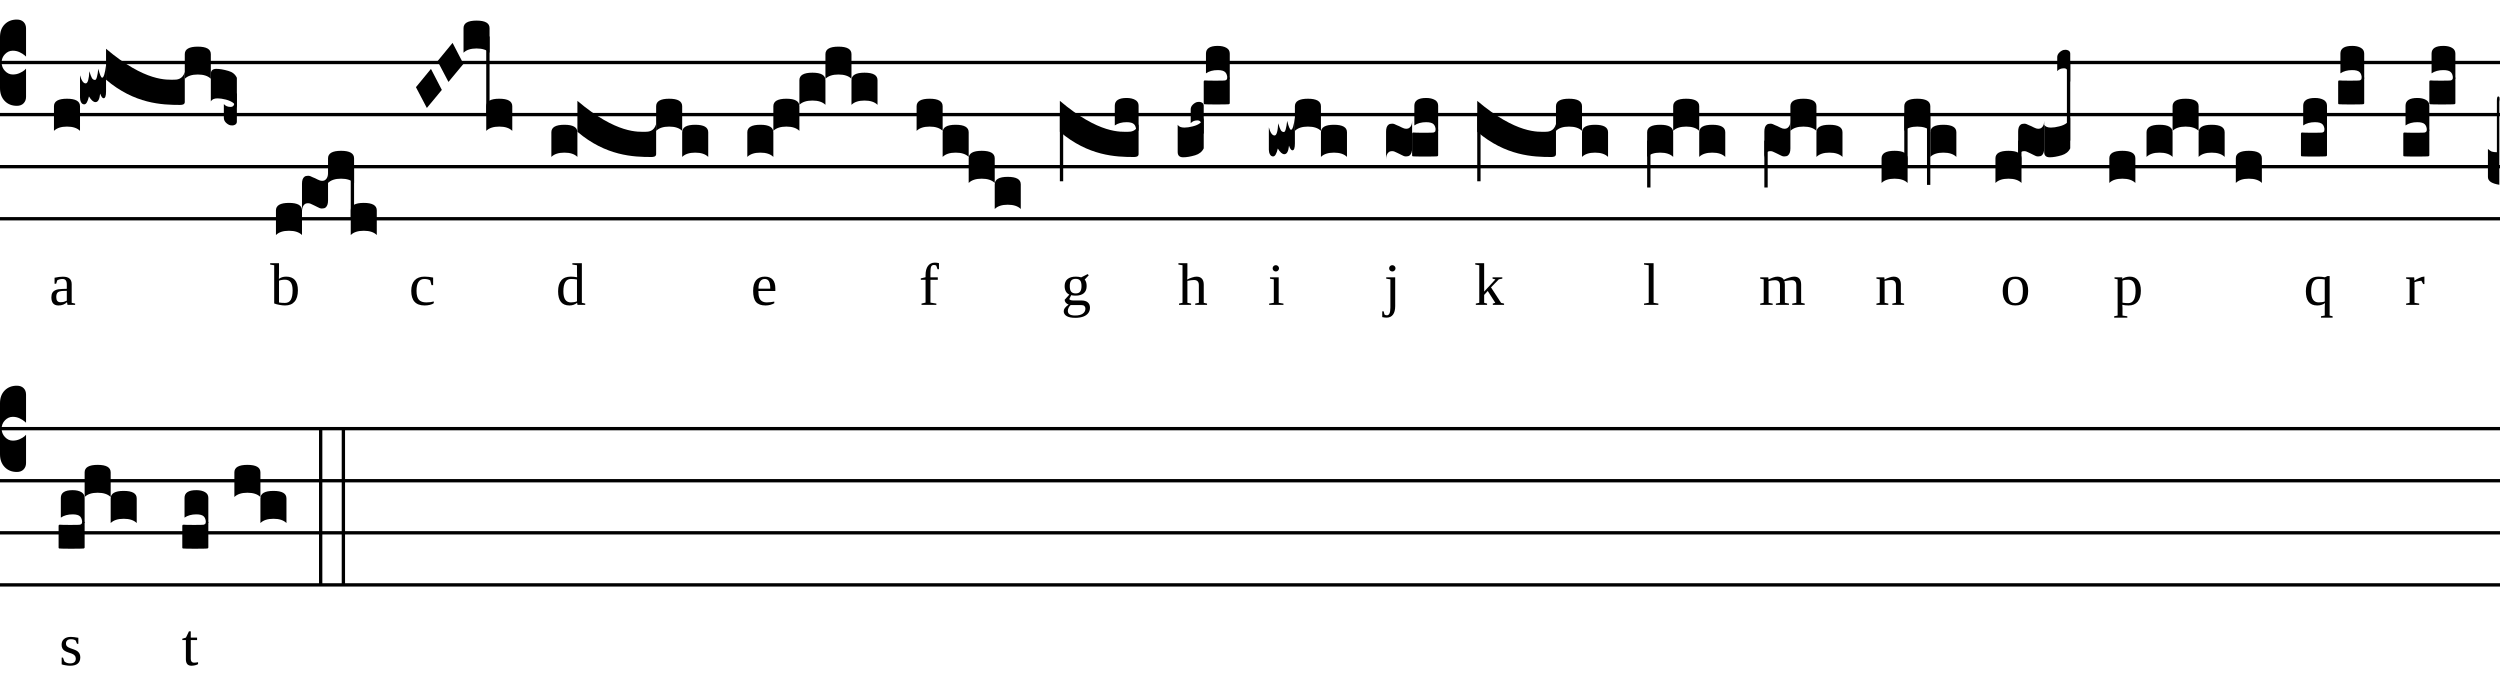
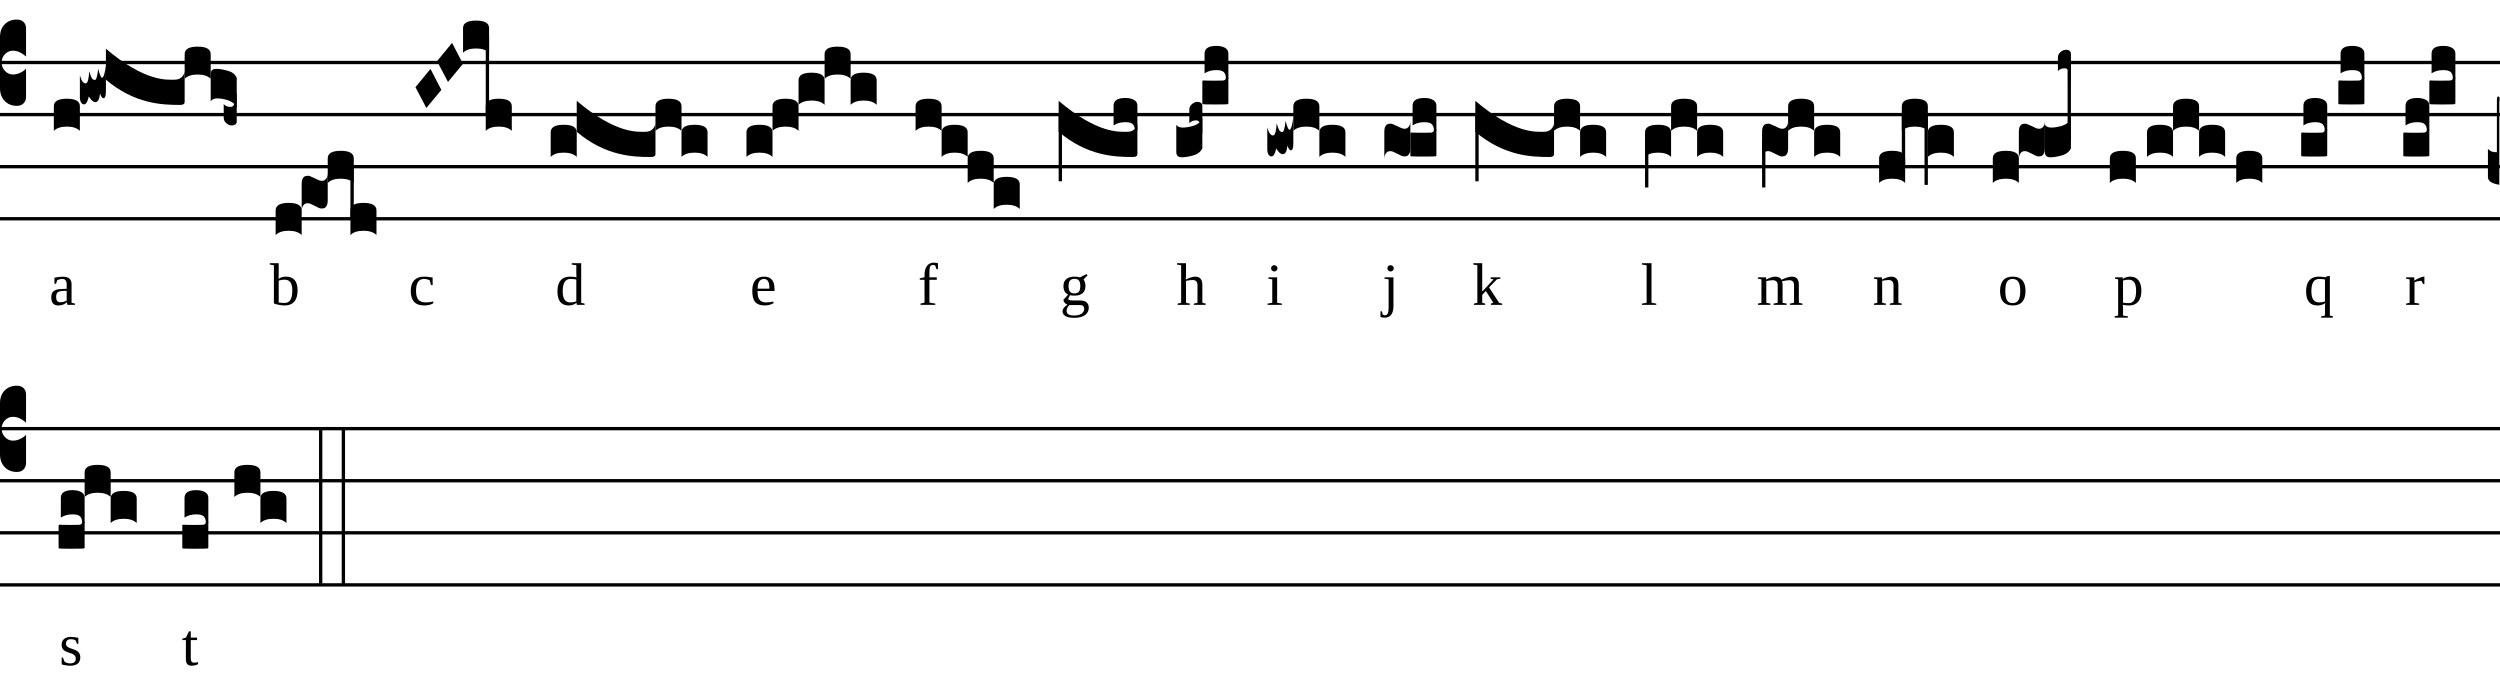
<svg xmlns="http://www.w3.org/2000/svg" xmlns:xlink="http://www.w3.org/1999/xlink" version="1.1" class="Exsurge ChantScore" width="600" height="164.963" viewBox="0 0 600 164.963">
  <g>
    <defs>
      <g id="PunctumQuadratum" class="glyph" transform="scale(0.0625)">
        <path d="M0-60.906c33.333 0 50 9.635 50 28.906v94.53C39.062 51.595 22.396 46.126 0 46.126s-39.063 5.47-50 16.406V-32c0-19.27 16.667-28.906 50-28.906z">
</path>
      </g>
      <g id="Quilisma" class="glyph" transform="scale(0.0625)">
        <path d="M-50 34.938V-51c5.73 20.833 13.02 31.25 21.875 31.25 7.813 0 12.5-15.625 14.063-46.875 3.645 12.5 6.9 21.224 9.765 26.172s6.9 7.422 12.11 7.422c5.208 0 9.374-14.324 12.5-42.97 5.73 22.917 10.677 34.375 14.843 34.375 5.73 0 10.677-15.885 14.844-47.656v100c0 17.707-3.125 26.56-9.375 26.56-4.688 0-9.115-5.988-13.28-17.968-2.085 21.875-8.074 32.813-17.97 32.813-7.813 0-16.146-7.292-25-21.875-4.688 20.312-10.677 30.47-17.97 30.47-5.207 0-9.244-2.605-12.108-7.814C-48.568 47.698-50 41.708-50 34.938z">
</path>
      </g>
      <g id="Porrectus1" class="glyph" transform="scale(0.0625)">
        <path d="M-50 -52.75C101.027 75.5 185.549 66 212.544 66C221.044 66 244.244 65.5 252.344 36.3L252.344 151.9C252.344 162.7 239.544 162.9 233.644 162.9C165.791 162.9 59.452 159.024 -50 66z">
</path>
      </g>
      <g id="None" class="glyph" transform="scale(0.0625)">
        <g>
</g>
      </g>
      <g id="BeginningDesLiquescent" class="glyph" transform="scale(0.0625)">
        <path d="M-50-56.03c0-13.022 7.03-19.532 21.094-19.532 13.02 0 28.385 2.604 46.093 7.812C32.813-63.583 43.75-54.73 50-41.187V76C45.833 59.854 31.77 48.656 7.812 42.406c-11.98-3.125-22.656-4.687-32.03-4.687-13.022 0-21.615 3.905-25.782 11.718v-105.47z">
</path>
      </g>
      <g id="TerminatingDesLiquescent" class="glyph" transform="scale(0.0625)">
        <path d="M-9.375-48.156V-80.97H0V26.845c0 5.73-2.604 9.896-7.813 12.5-3.125 1.562-6.51 2.343-10.156 2.343-2.603 0-5.207-.26-7.81-.78-5.73-1.563-11.2-4.95-16.407-10.157C-47.398 25.542-50 19.292-50 12v-52.344c6.25 7.292 14.844 10.938 25.78 10.938 9.897 0 14.845-6.25 14.845-18.75z">
</path>
      </g>
      <g id="OriscusAsc" class="glyph" transform="scale(0.0625)">
        <path d="M50 30.25c0 12.5-3.125 21.354-9.375 26.562-3.125 2.605-7.813 3.907-14.063 3.907-3.125 0-5.99-.522-8.593-1.564-2.605-1.04-5.6-2.474-8.986-4.297C5.6 53.035 2.734 51.603.39 50.56c-2.343-1.04-5.338-2.474-8.984-4.296-3.646-1.823-6.77-3.256-9.375-4.297-2.603-1.043-5.468-1.564-8.593-1.564-6.25 0-10.937 1.563-14.062 4.688C-46.875 50.824-50 59.677-50 71.656v-106.25c0-13.02 3.125-21.875 9.375-26.562 3.125-2.604 7.813-3.906 14.063-3.907 3.125 0 5.99.52 8.593 1.563 2.605 1.042 5.73 2.474 9.376 4.297 3.646 1.823 6.51 2.995 8.594 3.516l10.938 5.468c6.25 3.126 11.458 4.69 15.624 4.69 6.25 0 10.938-1.564 14.063-4.69C46.875-55.426 50-64.02 50-76V30.25z">
</path>
      </g>
      <g id="PunctumInclinatumAscendens" class="glyph" transform="scale(0.0625)">
        <path d="M7.921-75.365L49.726 5.226-7.84 74.589-49.726-5.226z">
</path>
      </g>
      <g id="PodatusUpperShort" class="glyph" transform="scale(0.0625)">
        <path d="M-46.094-63.78c13.542 0 24.61 2.473 33.203 7.42C-4.298-51.41 0-43.99 0-34.093V62h-9.375c0-10.938-2.604-19.14-7.812-24.61-5.21-5.468-14.844-8.203-28.907-8.202-18.23 0-33.333 4.166-45.312 12.5v-75.782c0-19.79 15.104-29.687 45.312-29.687z">
</path>
      </g>
      <g id="BeginningAscLiquescent" class="glyph" transform="scale(0.0625)">
        <path d="M-50 43.688V-61c4.167 7.292 12.76 10.938 25.78 10.938 9.376 0 20.053-1.563 32.032-4.688C31.773-60.48 45.833-71.677 50-88.344v117.97C43.75 42.645 32.812 51.5 17.187 56.186-.52 61.398-15.886 64-28.906 64-42.97 64-50 57.23-50 43.687z">
</path>
      </g>
      <g id="TerminatingAscLiquescent" class="glyph" transform="scale(0.0625)">
        <path d="M-9.375 40.22c0-11.98-4.948-17.97-14.844-17.97-10.936 0-19.53 3.646-25.78 10.938v-53.126c0-6.77 2.604-12.76 7.813-17.968 5.208-5.21 10.677-8.594 16.406-10.157 2.603-.52 5.207-.78 7.81-.78 3.647 0 7.032.78 10.157 2.343C-2.603-43.896 0-39.73 0-34V73.03h-9.375V40.22z">
</path>
      </g>
      <g id="PodatusLowerShort" class="glyph" transform="scale(0.0625)">
        <path d="M-4.688-30.28c22.396 0 34.636-.262 36.72-.782 5.728-1.563 8.593-5.21 8.593-10.938H50v97.656c0 2.604-1.302 4.167-3.906 4.688-5.21.52-21.355.78-48.438.78-23.958 0-38.54-.26-43.75-.78-2.604 0-3.906-1.302-3.906-3.906v-82.032c0-3.646 1.302-5.468 3.906-5.468h2.344c2.604.52 15.625.78 39.063.78z">
</path>
      </g>
      <g id="DoClef" class="glyph" transform="scale(0.0625)">
        <path d="M0 98.406V-97.688C0-118 5.99-134.275 17.97-146.516c11.978-12.24 27.603-18.36 46.874-18.36 10.937 0 19.53 3.126 25.78 9.376s9.376 14.583 9.376 25v107.813l-6.25-5.47c-4.167-3.645-10.287-7.42-18.36-11.327-8.072-3.907-16.796-5.86-26.17-5.86-11.46 0-21.486 4.427-30.08 13.282-8.593 8.854-12.89 19.53-12.89 32.03s4.297 23.308 12.89 32.423c8.594 9.115 18.62 13.672 30.08 13.672 9.374 0 18.098-1.822 26.17-5.468 8.073-3.646 14.193-7.292 18.36-10.938l6.25-6.25V132c0 9.896-3.125 18.1-9.375 24.61-6.25 6.51-14.844 9.765-25.78 9.765-19.272 0-34.897-6.25-46.876-18.75C5.99 135.125 0 118.72 0 98.405z">
</path>
      </g>
      <g id="CustosLong" class="glyph" transform="scale(0.0625)">
        <path d="M39.063-269.562c5.73-.52 7.29 6.25 4.687 20.312V69.5c-13.542-2.083-24.22-5.47-32.03-10.156C3.905 54.134 0 47.624 0 39.812V-68c5.73 5.208 10.677 8.594 14.844 10.156 5.73 1.563 12.24 2.344 19.53 2.344v-196.875c0-11.458 1.563-17.187 4.688-17.187z">
</path>
      </g>
      <style>svg.Exsurge .supertitle{fill:#000;font-family:Fake-{};font-size:18.667px;font-kerning:normal}svg.Exsurge .title{fill:#000;font-family:Fake-{};font-size:24px;font-kerning:normal}svg.Exsurge .subtitle{fill:#000;font-family:Fake-{};font-size:16px;font-kerning:normal}svg.Exsurge .textLeftRight{fill:#000;font-family:Fake-{};font-size:14.4px;font-kerning:normal}svg.Exsurge .annotation{fill:#000;font-family:Fake-{};font-size:10.667px;font-kerning:normal}svg.Exsurge .dropCap{fill:#000;font-family:Fake-{};font-size:64px;font-kerning:normal}svg.Exsurge .aboveLinesText{fill:#000;font-family:Fake-{};font-size:16px;font-kerning:normal}svg.Exsurge .choralSign{fill:#000;font-family:Fake-{};font-size:9.375px;font-kerning:normal}svg.Exsurge .lyric{fill:#000;font-family:Fake-{};font-size:14.4px;font-kerning:normal}svg.Exsurge .translation{fill:#000;font-family:Fake-{};font-size:12px;font-kerning:normal}</style>
    </defs>
    <g class="Titles">
</g>
    <g class="chantLine" transform="translate(0,58.75)" element-index="0">
      <g class="staffLines">
        <line x1="0" y1="-43.75" x2="600" y2="-43.75" stroke="#000" stroke-width="0.8" class="staffLine">
</line>
        <line x1="0" y1="-31.25" x2="600" y2="-31.25" stroke="#000" stroke-width="0.8" class="staffLine">
</line>
        <line x1="0" y1="-18.75" x2="600" y2="-18.75" stroke="#000" stroke-width="0.8" class="staffLine">
</line>
        <line x1="0" y1="-6.25" x2="600" y2="-6.25" stroke="#000" stroke-width="0.8" class="staffLine">
</line>
      </g>
      <g class="ChantNotationElement DoClef" transform="translate(0,0)">
        <use xlink:href="#DoClef" class="" source-index="1" element-index="-1" x="0" y="-43.75">
</use>
      </g>
-       <g class="ChantNotationElement FusedNeume" transform="translate(12.95067,0)">
+       <g class="ChantNotationElement FusedNeume" transform="translate(12.9199,0)">
        <text source-index="5" x="-1.123" y="14.42" class="lyric" text-anchor="start" style="">
          <tspan source-index="0" style="">a</tspan>
        </text>
        <use xlink:href="#PunctumQuadratum" class=" note" source-index="9" element-index="0" id="note-1" x="3.125" y="-31.25">
</use>
        <use xlink:href="#Quilisma" class=" note" source-index="10" element-index="1" id="note-2" x="9.375" y="-37.5">
</use>
        <use xlink:href="#Porrectus1" class=" note porrectus porrectus-start" source-index="12" element-index="2" id="note-3" x="15.625" y="-43.75">
</use>
        <use xlink:href="#None" class=" note porrectus porrectus-end" source-index="13" element-index="3" id="note-4" x="31.396" y="-37.5">
</use>
        <use xlink:href="#PunctumQuadratum" class=" note" source-index="14" element-index="4" id="note-5" x="34.522" y="-43.75">
</use>
        <use xlink:href="#BeginningDesLiquescent" class=" note" source-index="15" element-index="5" id="note-6" x="40.772" y="-37.5">
</use>
        <use xlink:href="#TerminatingDesLiquescent" class=" note" source-index="16" element-index="6" id="note-7" x="43.897" y="-31.25">
</use>
      </g>
-       <g class="ChantNotationElement FusedNeume" transform="translate(66.22811,0)">
+       <g class="ChantNotationElement FusedNeume" transform="translate(66.15426,0)">
        <text source-index="21" x="-1.389" y="14.42" class="lyric" text-anchor="start" style="">
          <tspan source-index="0" style="">b</tspan>
        </text>
        <use xlink:href="#PunctumQuadratum" class=" note" source-index="25" element-index="7" id="note-8" x="3.125" y="-6.25">
</use>
        <use xlink:href="#OriscusAsc" class=" note" source-index="26" element-index="8" id="note-9" x="9.375" y="-12.5">
</use>
        <use xlink:href="#PunctumQuadratum" class=" note" source-index="28" element-index="9" id="note-10" x="15.625" y="-18.75">
</use>
        <rect x="17.95" y="-18.75" width="0.8" height="12.5" fill="#000" class="neumeLine">
</rect>
        <use xlink:href="#PunctumQuadratum" class=" note" source-index="29" element-index="10" id="note-11" x="21.075" y="-6.25">
</use>
      </g>
-       <g class="ChantNotationElement PunctaInclinata" transform="translate(99.80905,0)">
+       <g class="ChantNotationElement PunctaInclinata" transform="translate(99.69212,0)">
        <text source-index="33" x="-1.656" y="14.42" class="lyric" text-anchor="start" style="">
          <tspan source-index="0" style="">c</tspan>
        </text>
        <use xlink:href="#PunctumInclinatumAscendens" class=" note" source-index="37" element-index="11" id="note-12" x="3.125" y="-37.5">
</use>
        <use xlink:href="#PunctumInclinatumAscendens" class=" note" source-index="38" element-index="12" id="note-13" x="8.312" y="-43.75">
</use>
      </g>
-       <g class="ChantNotationElement FusedNeume" transform="translate(111.2461,0)">
+       <g class="ChantNotationElement FusedNeume" transform="translate(111.1291,0)">
        <use xlink:href="#PunctumQuadratum" class=" note" source-index="39" element-index="13" id="note-14" x="3.125" y="-50">
</use>
        <rect x="5.45" y="-50" width="0.8" height="18.75" fill="#000" class="neumeLine">
</rect>
        <use xlink:href="#PunctumQuadratum" class=" note" source-index="40" element-index="14" id="note-15" x="8.575" y="-31.25">
</use>
      </g>
-       <g class="ChantNotationElement FusedNeume" transform="translate(132.327,0)">
+       <g class="ChantNotationElement FusedNeume" transform="translate(132.167,0)">
        <text source-index="44" x="1.102" y="14.42" class="lyric" text-anchor="start" style="">
          <tspan source-index="0" style="">d</tspan>
        </text>
        <use xlink:href="#PunctumQuadratum" class=" note" source-index="48" element-index="15" id="note-16" x="3.125" y="-25">
</use>
        <use xlink:href="#Porrectus1" class=" note porrectus porrectus-start" source-index="49" element-index="16" id="note-17" x="9.375" y="-31.25">
</use>
        <use xlink:href="#None" class=" note porrectus porrectus-end" source-index="50" element-index="17" id="note-18" x="25.146" y="-25">
</use>
        <use xlink:href="#PunctumQuadratum" class=" note" source-index="51" element-index="18" id="note-19" x="28.271" y="-31.25">
</use>
        <use xlink:href="#PunctumQuadratum" class=" note" source-index="52" element-index="19" id="note-20" x="34.522" y="-25">
</use>
      </g>
-       <g class="ChantNotationElement FusedNeume" transform="translate(179.3544,0)">
+       <g class="ChantNotationElement FusedNeume" transform="translate(179.1514,0)">
        <text source-index="56" x="0.835" y="14.42" class="lyric" text-anchor="start" style="">
          <tspan source-index="0" style="">e</tspan>
        </text>
        <use xlink:href="#PunctumQuadratum" class=" note" source-index="60" element-index="20" id="note-21" x="3.125" y="-25">
</use>
        <use xlink:href="#PunctumQuadratum" class=" note" source-index="61" element-index="21" id="note-22" x="9.375" y="-31.25">
</use>
        <use xlink:href="#PunctumQuadratum" class=" note" source-index="62" element-index="22" id="note-23" x="15.625" y="-37.5">
</use>
        <use xlink:href="#PunctumQuadratum" class=" note" source-index="63" element-index="23" id="note-24" x="21.875" y="-43.75">
</use>
        <use xlink:href="#PunctumQuadratum" class=" note" source-index="64" element-index="24" id="note-25" x="28.125" y="-37.5">
</use>
      </g>
-       <g class="ChantNotationElement FusedNeume" transform="translate(219.9854,0)">
+       <g class="ChantNotationElement FusedNeume" transform="translate(219.7392,0)">
        <text source-index="68" x="0.569" y="14.42" class="lyric" text-anchor="start" style="">
          <tspan source-index="0" style="">f</tspan>
        </text>
        <use xlink:href="#PunctumQuadratum" class=" note" source-index="72" element-index="25" id="note-26" x="3.125" y="-31.25">
</use>
        <use xlink:href="#PunctumQuadratum" class=" note" source-index="73" element-index="26" id="note-27" x="9.375" y="-25">
</use>
        <use xlink:href="#PunctumQuadratum" class=" note" source-index="74" element-index="27" id="note-28" x="15.625" y="-18.75">
</use>
        <use xlink:href="#PunctumQuadratum" class=" note" source-index="75" element-index="28" id="note-29" x="21.875" y="-12.5">
</use>
      </g>
-       <g class="ChantNotationElement Porrectus" transform="translate(254.3663,0)">
+       <g class="ChantNotationElement Porrectus" transform="translate(254.0771,0)">
        <text source-index="79" x="0.303" y="14.42" class="lyric" text-anchor="start" style="">
          <tspan source-index="0" style="">g</tspan>
        </text>
        <rect x="0" y="-31.25" width="0.8" height="16.007" fill="#000" class="neumeLine">
</rect>
        <use xlink:href="#Porrectus1" class=" note porrectus porrectus-start" source-index="83" element-index="29" id="note-30" x="3.125" y="-31.25">
</use>
        <use xlink:href="#None" class=" note porrectus porrectus-end" source-index="84" element-index="30" id="note-31" x="18.896" y="-25">
</use>
        <use xlink:href="#PodatusUpperShort" class=" note" source-index="85" element-index="31" id="note-32" x="18.896" y="-31.25">
</use>
      </g>
-       <g class="ChantNotationElement FusedNeume" transform="translate(282.6438,0)">
+       <g class="ChantNotationElement FusedNeume" transform="translate(282.3114,0)">
        <text source-index="89" x="0.036" y="14.42" class="lyric" text-anchor="start" style="">
          <tspan source-index="0" style="">h</tspan>
        </text>
        <use xlink:href="#BeginningAscLiquescent" class=" note" source-index="93" element-index="32" id="note-33" x="3.125" y="-25">
</use>
        <use xlink:href="#TerminatingAscLiquescent" class=" note" source-index="94" element-index="33" id="note-34" x="6.25" y="-31.25">
</use>
        <use xlink:href="#PodatusLowerShort" class=" note" source-index="96" element-index="34" id="note-35" x="9.375" y="-37.5">
</use>
        <use xlink:href="#PodatusUpperShort" class=" note" source-index="97" element-index="35" id="note-36" x="12.5" y="-43.75">
</use>
      </g>
-       <g class="ChantNotationElement FusedNeume" transform="translate(304.5247,0)">
+       <g class="ChantNotationElement FusedNeume" transform="translate(304.1493,0)">
        <text source-index="101" x="-0.23" y="14.42" class="lyric" text-anchor="start" style="">
          <tspan source-index="0" style="">i</tspan>
        </text>
        <use xlink:href="#Quilisma" class=" note" source-index="105" element-index="36" id="note-37" x="3.125" y="-25">
</use>
        <use xlink:href="#PunctumQuadratum" class=" note" source-index="107" element-index="37" id="note-38" x="9.375" y="-31.25">
</use>
        <use xlink:href="#PunctumQuadratum" class=" note" source-index="108" element-index="38" id="note-39" x="15.625" y="-25">
</use>
      </g>
-       <g class="ChantNotationElement FusedNeume" transform="translate(332.6556,0)">
+       <g class="ChantNotationElement FusedNeume" transform="translate(332.2372,0)">
        <text source-index="112" x="-0.497" y="14.42" class="lyric" text-anchor="start" style="">
          <tspan source-index="0" style="">j</tspan>
        </text>
        <use xlink:href="#OriscusAsc" class=" note" source-index="116" element-index="39" id="note-40" x="3.125" y="-25">
</use>
        <use xlink:href="#PodatusLowerShort" class=" note" source-index="118" element-index="40" id="note-41" x="9.375" y="-25">
</use>
        <use xlink:href="#PodatusUpperShort" class=" note" source-index="119" element-index="41" id="note-42" x="12.5" y="-31.25">
</use>
      </g>
-       <g class="ChantNotationElement FusedNeume" transform="translate(354.5366,0)">
+       <g class="ChantNotationElement FusedNeume" transform="translate(354.075,0)">
        <text source-index="123" x="-0.763" y="14.42" class="lyric" text-anchor="start" style="">
          <tspan source-index="0" style="">k</tspan>
        </text>
        <rect x="0" y="-31.25" width="0.8" height="16.007" fill="#000" class="neumeLine">
</rect>
        <use xlink:href="#Porrectus1" class=" note porrectus porrectus-start" source-index="127" element-index="42" id="note-43" x="3.125" y="-31.25">
</use>
        <use xlink:href="#None" class=" note porrectus porrectus-end" source-index="128" element-index="43" id="note-44" x="18.896" y="-25">
</use>
        <use xlink:href="#PunctumQuadratum" class=" note" source-index="129" element-index="44" id="note-45" x="22.021" y="-31.25">
</use>
        <use xlink:href="#PunctumQuadratum" class=" note" source-index="130" element-index="45" id="note-46" x="28.271" y="-25">
</use>
      </g>
-       <g class="ChantNotationElement FusedNeume" transform="translate(395.314,0)">
+       <g class="ChantNotationElement FusedNeume" transform="translate(394.8094,0)">
        <text source-index="134" x="-1.029" y="14.42" class="lyric" text-anchor="start" style="">
          <tspan source-index="0" style="">l</tspan>
        </text>
        <use xlink:href="#PunctumQuadratum" class=" note" source-index="138" element-index="46" id="note-47" x="3.125" y="-25">
</use>
        <rect x="0" y="-25" width="0.8" height="11.25" fill="#000" class="neumeLine">
</rect>
        <use xlink:href="#PunctumQuadratum" class=" note" source-index="140" element-index="47" id="note-48" x="9.375" y="-31.25">
</use>
        <use xlink:href="#PunctumQuadratum" class=" note" source-index="141" element-index="48" id="note-49" x="15.625" y="-25">
</use>
      </g>
-       <g class="ChantNotationElement FusedNeume" transform="translate(423.4449,0)">
+       <g class="ChantNotationElement FusedNeume" transform="translate(422.8973,0)">
        <text source-index="145" x="-1.296" y="14.42" class="lyric" text-anchor="start" style="">
          <tspan source-index="0" style="">m</tspan>
        </text>
        <use xlink:href="#OriscusAsc" class=" note" source-index="149" element-index="49" id="note-50" x="3.125" y="-25">
</use>
        <rect x="0" y="-25" width="0.8" height="11.25" fill="#000" class="neumeLine">
</rect>
        <use xlink:href="#PunctumQuadratum" class=" note" source-index="151" element-index="50" id="note-51" x="9.375" y="-31.25">
</use>
        <use xlink:href="#PunctumQuadratum" class=" note" source-index="152" element-index="51" id="note-52" x="15.625" y="-25">
</use>
      </g>
-       <g class="ChantNotationElement FusedNeume" transform="translate(451.5759,0)">
+       <g class="ChantNotationElement FusedNeume" transform="translate(450.9851,0)">
        <text source-index="156" x="-1.562" y="14.42" class="lyric" text-anchor="start" style="">
          <tspan source-index="0" style="">n</tspan>
        </text>
        <use xlink:href="#PunctumQuadratum" class=" note" source-index="160" element-index="52" id="note-53" x="3.125" y="-18.75">
</use>
        <rect x="5.45" y="-31.25" width="0.8" height="12.5" fill="#000" class="neumeLine">
</rect>
        <use xlink:href="#PunctumQuadratum" class=" note" source-index="161" element-index="53" id="note-54" x="8.575" y="-31.25">
</use>
        <rect x="10.9" y="-31.25" width="0.8" height="16.875" fill="#000" class="neumeLine">
</rect>
        <use xlink:href="#PunctumQuadratum" class=" note" source-index="163" element-index="54" id="note-55" x="14.825" y="-25">
</use>
      </g>
-       <g class="ChantNotationElement FusedNeume" transform="translate(478.9068,0)">
+       <g class="ChantNotationElement FusedNeume" transform="translate(478.273,0)">
        <text source-index="167" x="1.195" y="14.42" class="lyric" text-anchor="start" style="">
          <tspan source-index="0" style="">o</tspan>
        </text>
        <use xlink:href="#PunctumQuadratum" class=" note" source-index="171" element-index="55" id="note-56" x="3.125" y="-18.75">
</use>
-         <rect x="5.45" y="-25" width="0.8" height="6.25" fill="#000" class="neumeLine">
- </rect>
-         <use xlink:href="#OriscusAsc" class=" note" source-index="172" element-index="56" id="note-57" x="8.575" y="-25">
- </use>
-         <use xlink:href="#BeginningAscLiquescent" class=" note" source-index="174" element-index="57" id="note-58" x="14.825" y="-25">
- </use>
-         <rect x="17.15" y="-43.75" width="0.8" height="18.75" fill="#000" class="neumeLine">
- </rect>
-         <use xlink:href="#TerminatingAscLiquescent" class=" note" source-index="175" element-index="58" id="note-59" x="17.95" y="-43.75">
- </use>
-       </g>
-       <g class="ChantNotationElement Punctum" transform="translate(506.2378,0)">
+         <use xlink:href="#OriscusAsc" class=" note" source-index="172" element-index="56" id="note-57" x="9.375" y="-25">
+ </use>
+         <use xlink:href="#BeginningAscLiquescent" class=" note" source-index="174" element-index="57" id="note-58" x="15.625" y="-25">
+ </use>
+         <rect x="17.95" y="-43.75" width="0.8" height="18.75" fill="#000" class="neumeLine">
+ </rect>
+         <use xlink:href="#TerminatingAscLiquescent" class=" note" source-index="175" element-index="58" id="note-59" x="18.75" y="-43.75">
+ </use>
+       </g>
+       <g class="ChantNotationElement Punctum" transform="translate(506.3608,0)">
        <text source-index="181" x="0.929" y="14.42" class="lyric" text-anchor="start" style="">
          <tspan source-index="0" style="">p</tspan>
        </text>
        <use xlink:href="#PunctumQuadratum" class=" note" source-index="183" element-index="59" id="note-60" x="3.125" y="-18.75">
</use>
      </g>
-       <g class="ChantNotationElement FusedNeume" transform="translate(515.168,0)">
+       <g class="ChantNotationElement FusedNeume" transform="translate(515.2788,0)">
        <use xlink:href="#PunctumQuadratum" class=" note" source-index="186" element-index="60" id="note-61" x="3.125" y="-25">
</use>
        <use xlink:href="#PunctumQuadratum" class=" note" source-index="187" element-index="61" id="note-62" x="9.375" y="-31.25">
</use>
        <use xlink:href="#PunctumQuadratum" class=" note" source-index="188" element-index="62" id="note-63" x="15.625" y="-25">
</use>
      </g>
-       <g class="ChantNotationElement Punctum" transform="translate(536.5983,0)">
+       <g class="ChantNotationElement Punctum" transform="translate(536.6968,0)">
        <use xlink:href="#PunctumQuadratum" class=" note" source-index="190" element-index="63" id="note-64" x="3.125" y="-18.75">
</use>
      </g>
-       <g class="ChantNotationElement Podatus" transform="translate(552.2292,0)">
+       <g class="ChantNotationElement Podatus" transform="translate(552.2846,0)">
        <text source-index="193" x="0.663" y="14.42" class="lyric" text-anchor="start" style="">
          <tspan source-index="0" style="">q</tspan>
        </text>
        <use xlink:href="#PodatusLowerShort" class=" note" source-index="197" element-index="64" id="note-65" x="3.125" y="-25">
</use>
        <use xlink:href="#PodatusUpperShort" class=" note" source-index="198" element-index="65" id="note-66" x="6.25" y="-31.25">
</use>
      </g>
-       <g class="ChantNotationElement Podatus" transform="translate(561.1595,0)">
+       <g class="ChantNotationElement Podatus" transform="translate(561.2026,0)">
        <use xlink:href="#PodatusLowerShort" class=" note" source-index="202" element-index="66" id="note-67" x="3.125" y="-37.5">
</use>
        <use xlink:href="#PodatusUpperShort" class=" note" source-index="203" element-index="67" id="note-68" x="6.25" y="-43.75">
</use>
      </g>
      <g class="ChantNotationElement FusedNeume" transform="translate(576.7904,0)">
        <text source-index="207" x="0.396" y="14.42" class="lyric" text-anchor="start" style="">
          <tspan source-index="0" style="">r</tspan>
        </text>
        <use xlink:href="#PodatusLowerShort" class=" note" source-index="211" element-index="68" id="note-69" x="3.125" y="-25">
</use>
        <use xlink:href="#PodatusUpperShort" class=" note" source-index="212" element-index="69" id="note-70" x="6.25" y="-31.25">
</use>
        <use xlink:href="#PodatusLowerShort" class=" note" source-index="216" element-index="70" id="note-71" x="9.375" y="-37.5">
</use>
        <use xlink:href="#PodatusUpperShort" class=" note" source-index="218" element-index="71" id="note-72" x="12.5" y="-43.75">
</use>
      </g>
      <g class="ChantNotationElement Custos" transform="translate(597.1029,0)">
        <use xlink:href="#CustosLong" class="" x="0" y="-18.75">
</use>
      </g>
    </g>
    <g class="chantLine" transform="translate(0,146.6232)" element-index="1">
      <g class="staffLines">
        <line x1="0" y1="-43.75" x2="600" y2="-43.75" stroke="#000" stroke-width="0.8" class="staffLine">
</line>
        <line x1="0" y1="-31.25" x2="600" y2="-31.25" stroke="#000" stroke-width="0.8" class="staffLine">
</line>
        <line x1="0" y1="-18.75" x2="600" y2="-18.75" stroke="#000" stroke-width="0.8" class="staffLine">
</line>
        <line x1="0" y1="-6.25" x2="600" y2="-6.25" stroke="#000" stroke-width="0.8" class="staffLine">
</line>
      </g>
      <g class="ChantNotationElement DoClef" transform="translate(0,0)">
        <use xlink:href="#DoClef" class="" source-index="1" element-index="-1" x="0" y="-43.75">
</use>
      </g>
      <g class="ChantNotationElement Podatus" transform="translate(14.0625,0)">
        <text source-index="222" x="0.13" y="13.012" class="lyric" text-anchor="start" style="">
          <tspan source-index="0" style="">s</tspan>
        </text>
        <use xlink:href="#PodatusLowerShort" class=" note" source-index="226" element-index="72" id="note-73" x="3.125" y="-18.75">
</use>
        <use xlink:href="#PodatusUpperShort" class=" note" source-index="227" element-index="73" id="note-74" x="6.25" y="-25">
</use>
      </g>
      <g class="ChantNotationElement FusedNeume" transform="translate(20.3125,0)">
        <use xlink:href="#PunctumQuadratum" class=" note" source-index="229" element-index="74" id="note-75" x="3.125" y="-31.25">
</use>
        <use xlink:href="#PunctumQuadratum" class=" note" source-index="230" element-index="75" id="note-76" x="9.375" y="-25">
</use>
      </g>
      <g class="ChantNotationElement Podatus" transform="translate(43.75,0)">
        <text source-index="234" x="-0.137" y="13.012" class="lyric" text-anchor="start" style="">
          <tspan source-index="0" style="">t</tspan>
        </text>
        <use xlink:href="#PodatusLowerShort" class=" note" source-index="238" element-index="76" id="note-77" x="3.125" y="-18.75">
</use>
        <use xlink:href="#PodatusUpperShort" class=" note" source-index="239" element-index="77" id="note-78" x="6.25" y="-25">
</use>
      </g>
      <g class="ChantNotationElement FusedNeume" transform="translate(56.25,0)">
        <use xlink:href="#PunctumQuadratum" class=" note" source-index="241" element-index="78" id="note-79" x="3.125" y="-31.25">
</use>
        <use xlink:href="#PunctumQuadratum" class=" note" source-index="242" element-index="79" id="note-80" x="9.375" y="-25">
</use>
      </g>
      <g class="ChantNotationElement DoubleBar" transform="translate(76.5625,0)">
        <rect x="0" y="-43.75" width="0.8" height="37.5" fill="#000" class="dividerLine" source-index="247" element-index="80" source="[object Object]">
</rect>
        <rect x="5.45" y="-43.75" width="0.8" height="37.5" fill="#000" class="dividerLine" source-index="247" element-index="80" source="[object Object]">
</rect>
      </g>
    </g>
  </g>
</svg>
